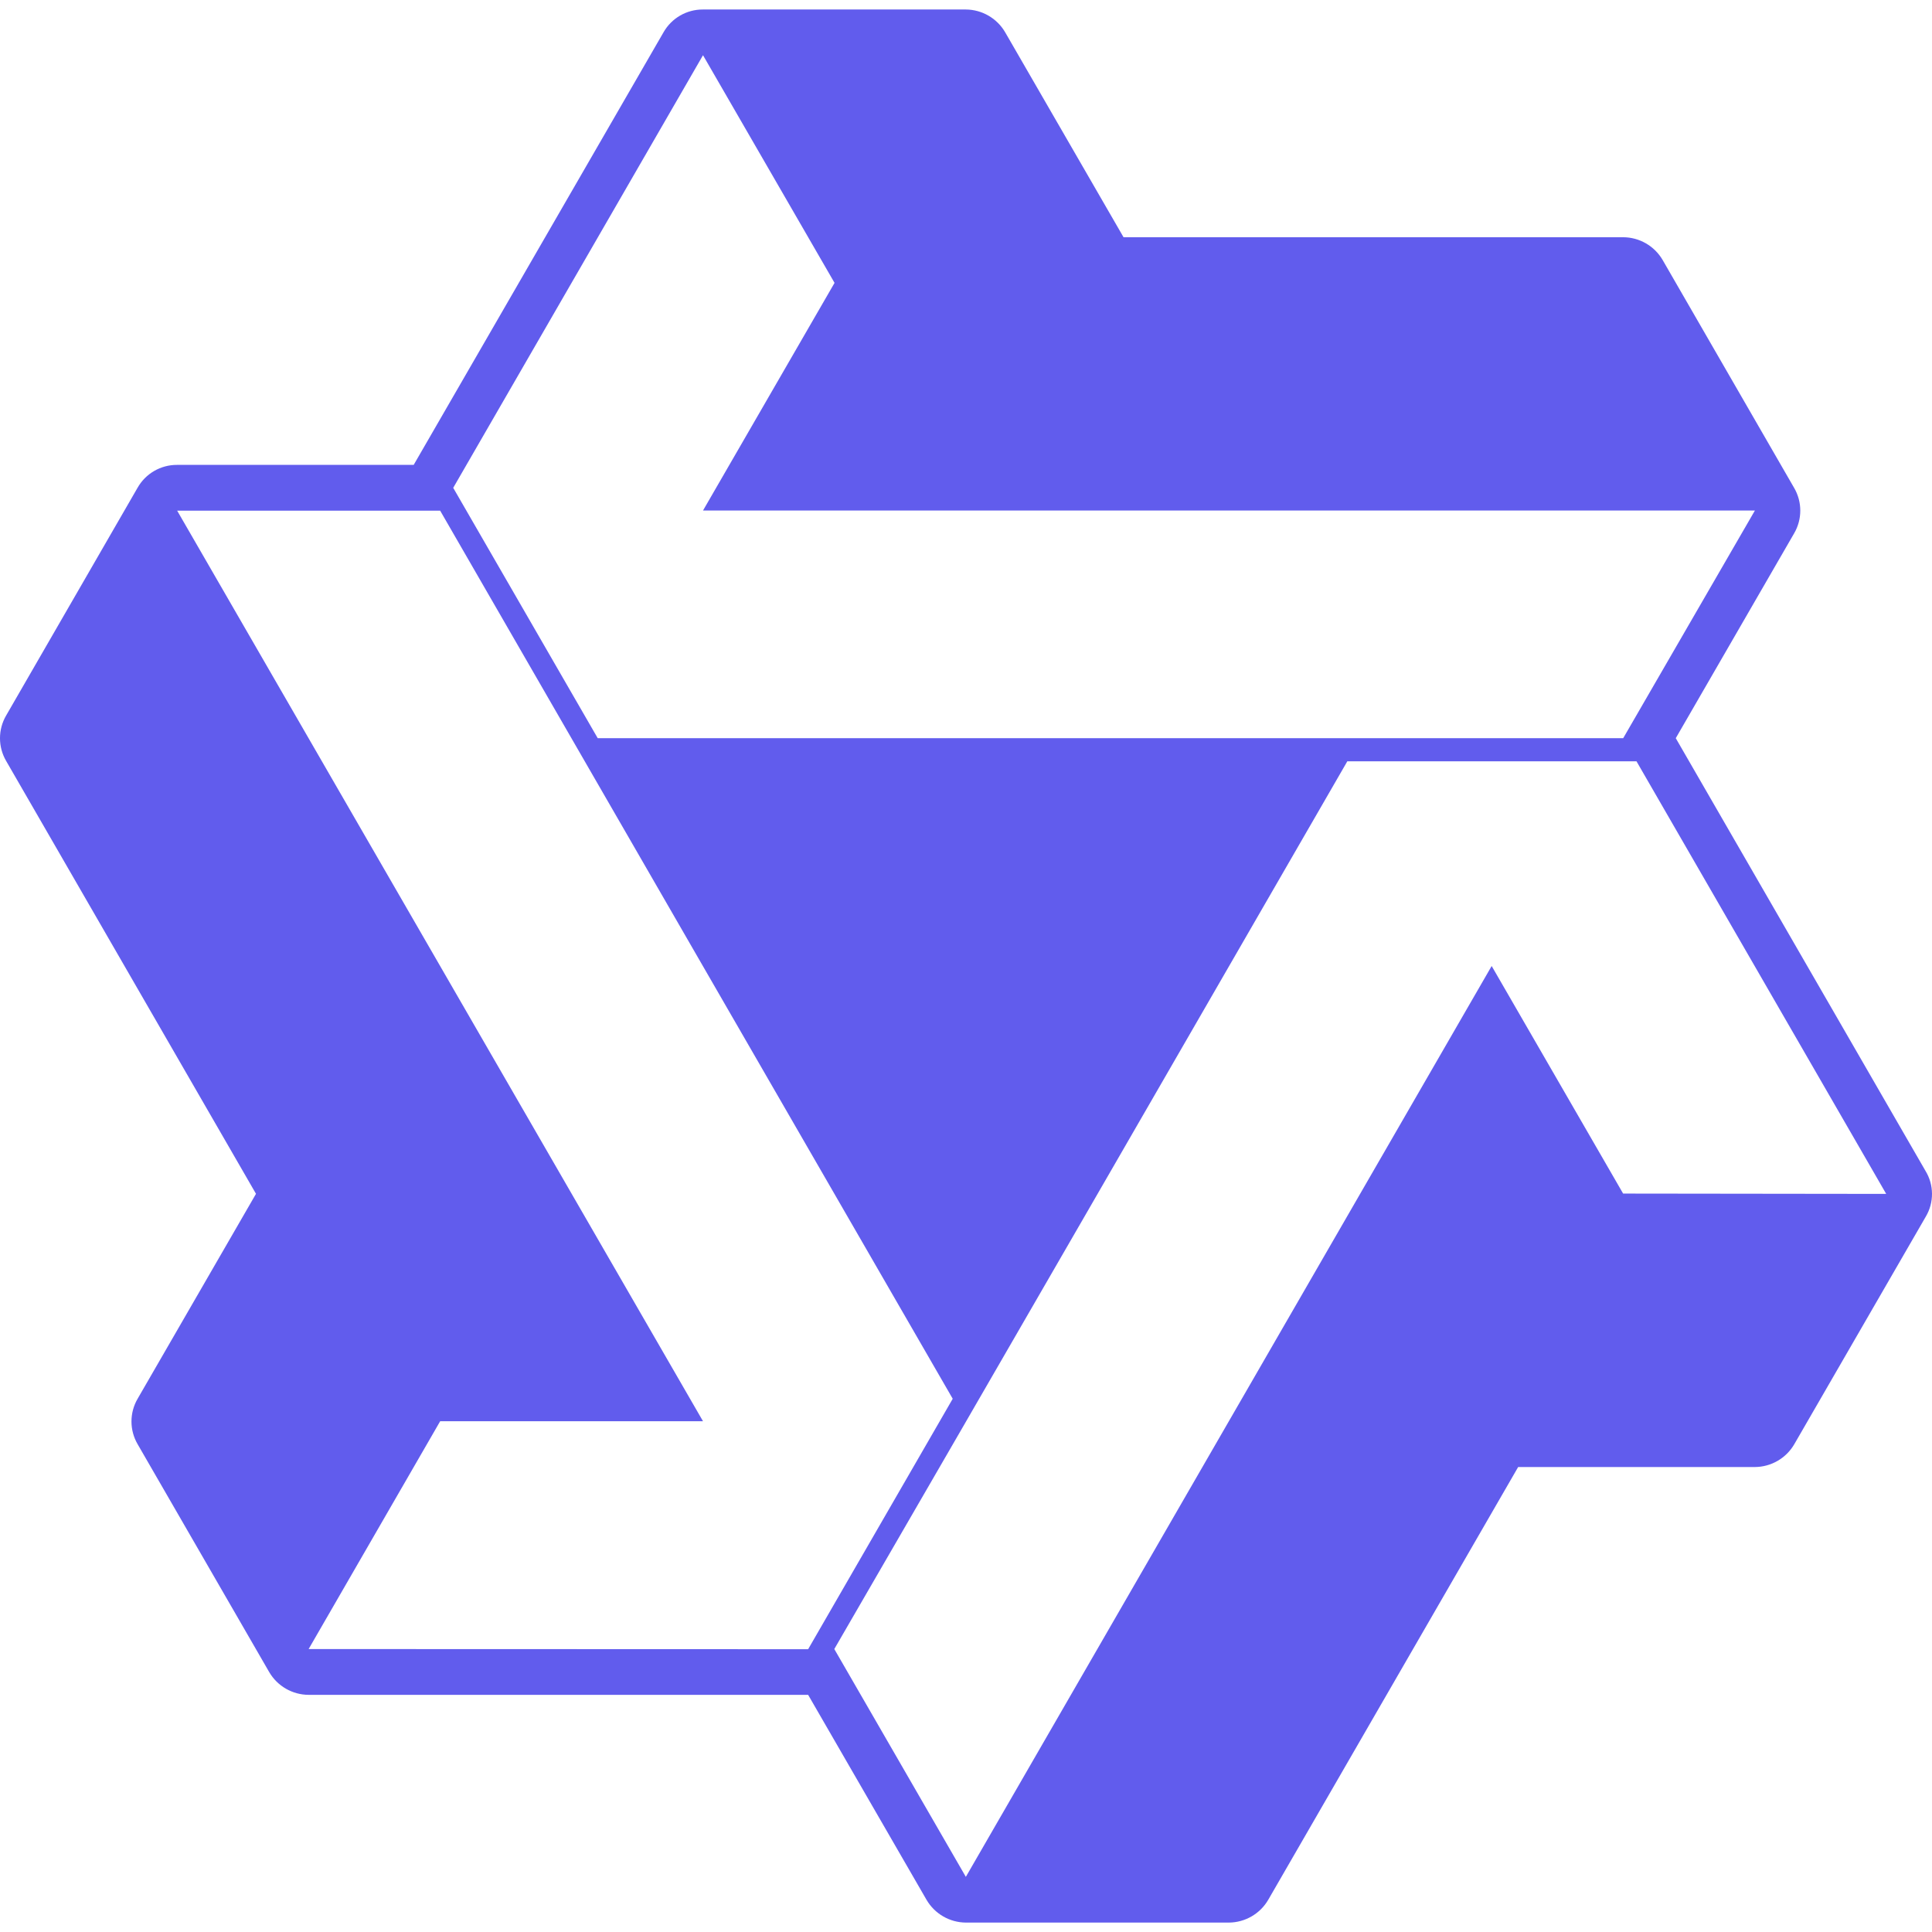
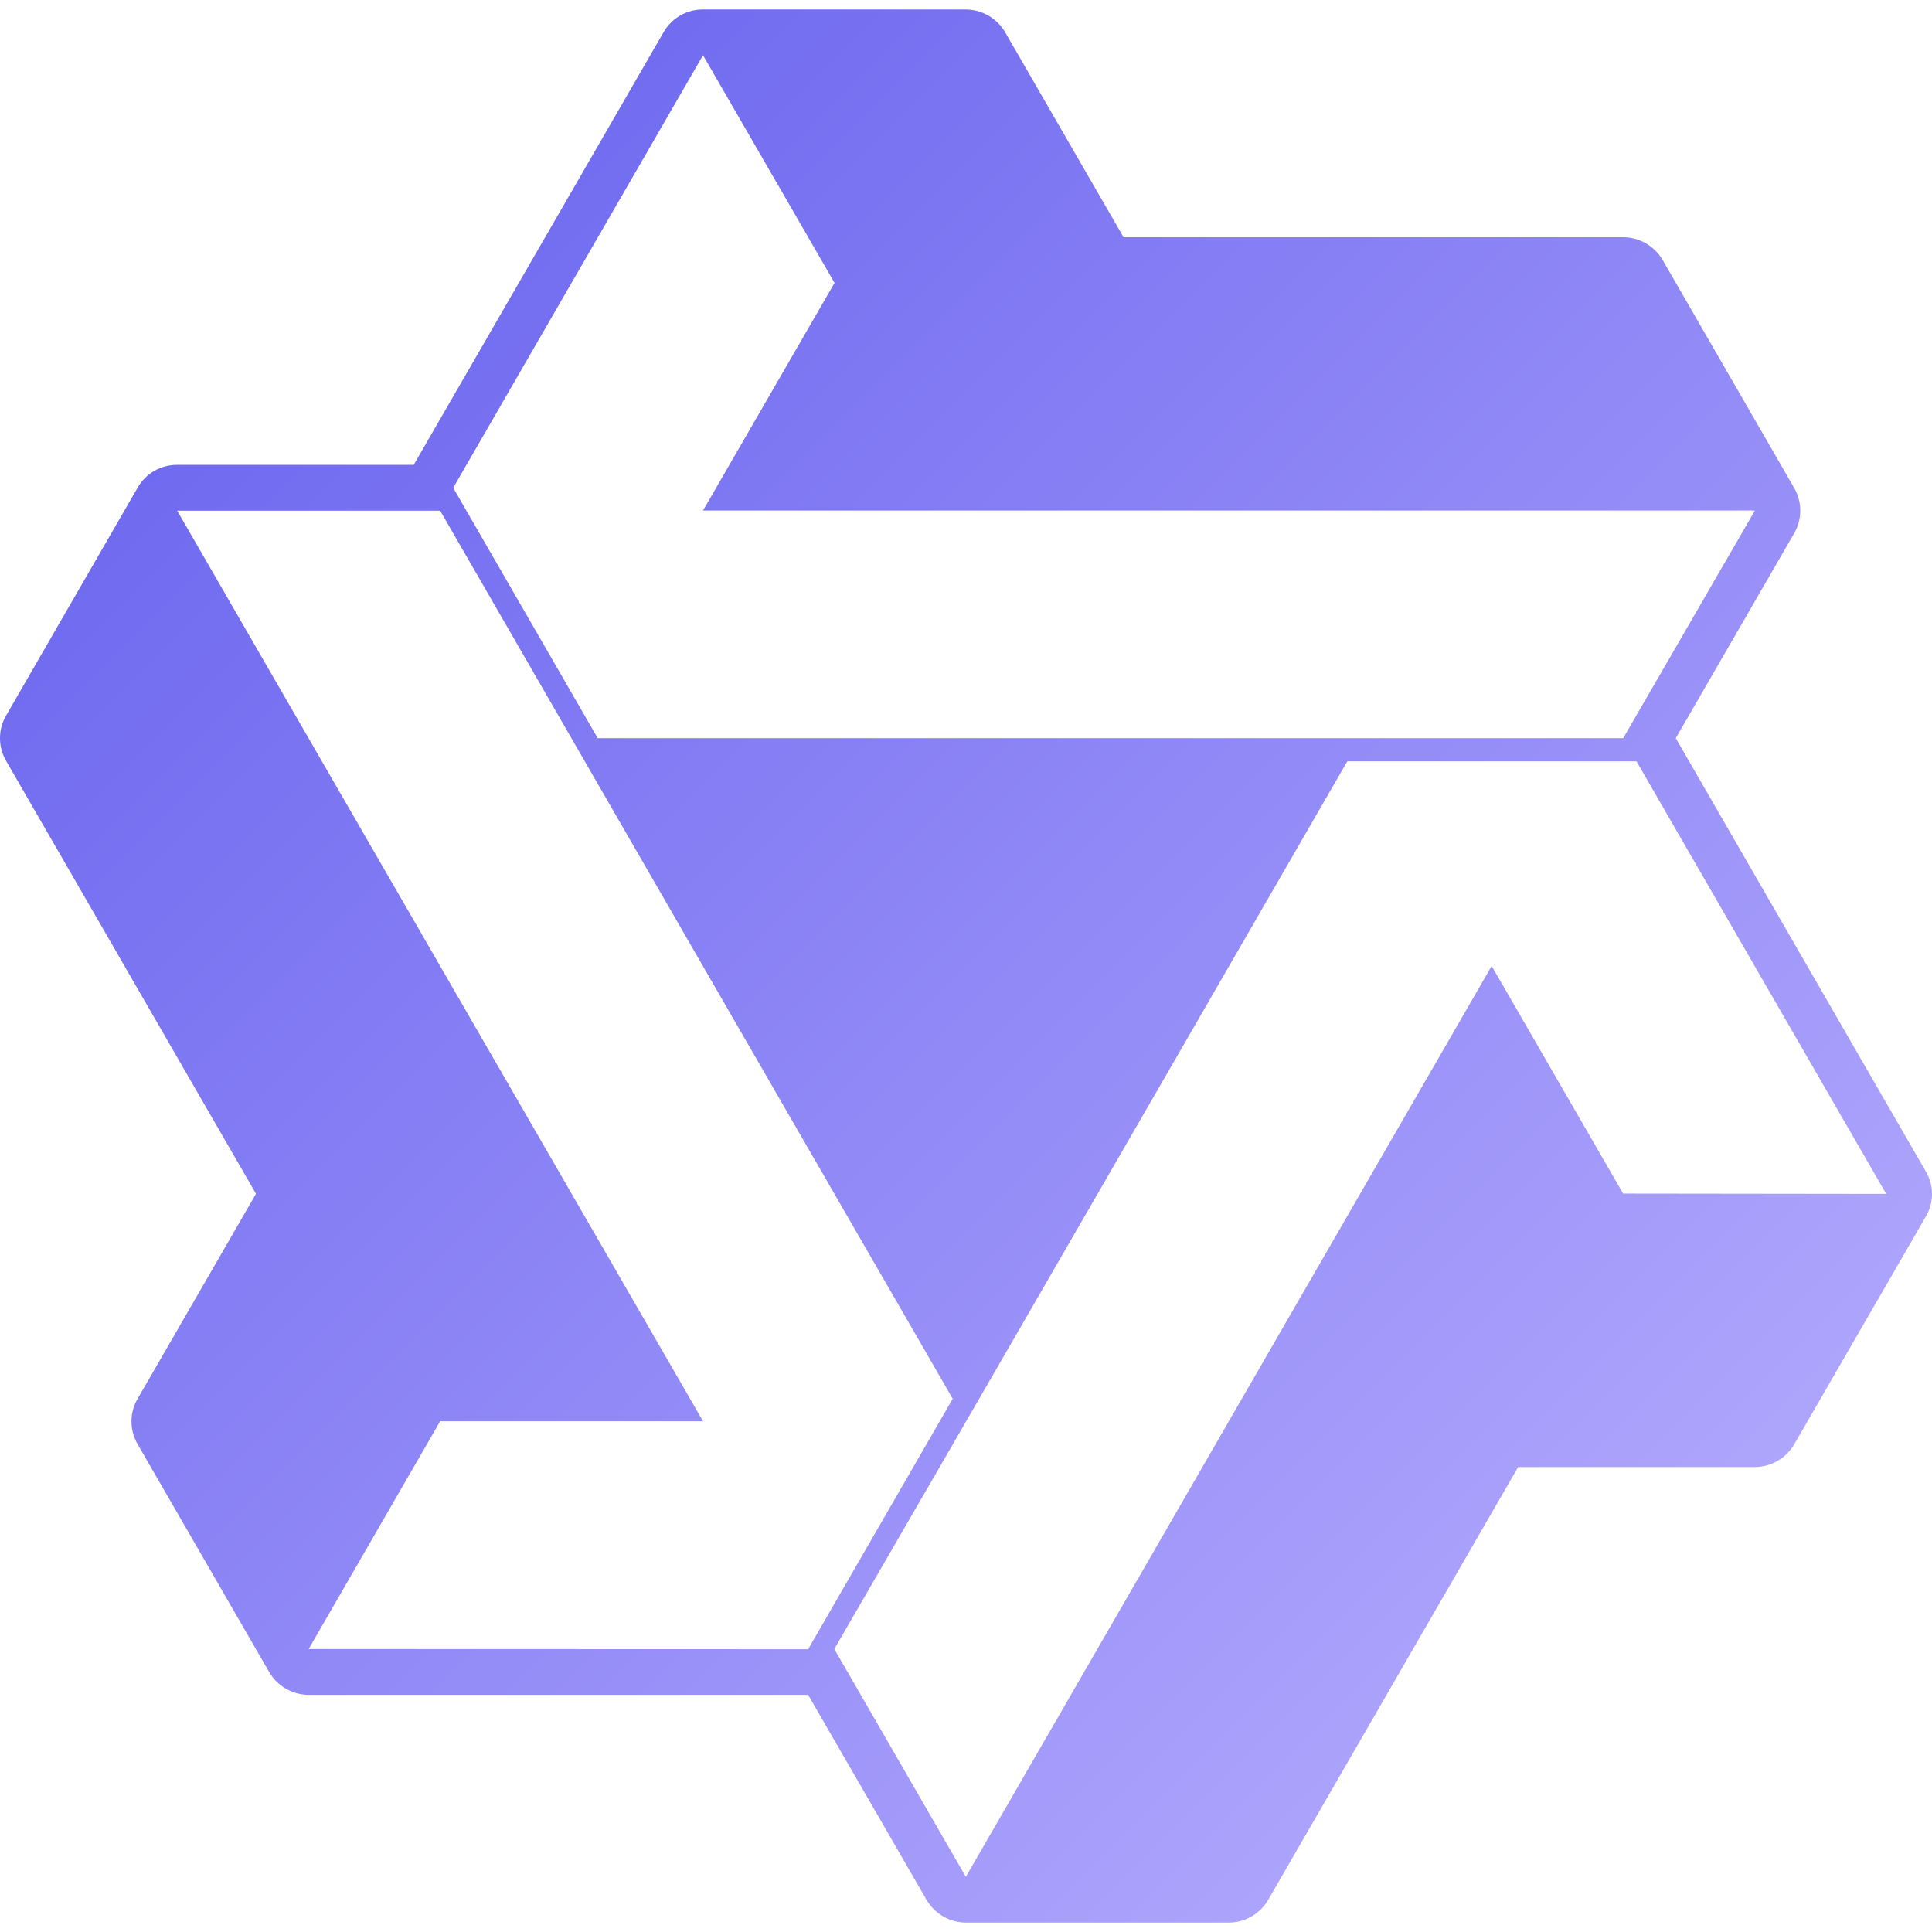
- <svg xmlns="http://www.w3.org/2000/svg" role="img" viewBox="0 0 24 24" fill="#615CED">
-   <path d="M23.919 14.545 20.817 9.17l1.47-2.544a.56.56 0 0 0 0-.566l-1.633-2.83a.57.57 0 0 0-.49-.283h-6.207L12.487.402a.57.57 0 0 0-.49-.284H8.732a.56.56 0 0 0-.49.284L5.139 5.775h-2.94a.56.56 0 0 0-.49.284L.077 8.887a.56.56 0 0 0 0 .567L3.18 14.83l-1.47 2.545a.56.56 0 0 0 0 .566l1.634 2.83a.57.57 0 0 0 .49.283h6.205l1.47 2.545a.57.57 0 0 0 .49.284h3.266a.57.57 0 0 0 .49-.284l3.104-5.375h2.94a.57.57 0 0 0 .49-.283l1.634-2.828a.55.55 0 0 0-.004-.568M8.733.686l1.634 2.828-1.634 2.828H21.8L20.164 9.17H7.425L5.63 6.06Zm1.306 19.801-6.205-.002 1.634-2.83h3.265L2.201 6.344h3.267q3.182 5.517 6.367 11.032zm10.124-5.66L18.53 12l-6.532 11.315-1.634-2.83c2.129-3.673 4.25-7.351 6.373-11.028h3.592l3.102 5.374z" />
+ <svg xmlns="http://www.w3.org/2000/svg" role="img" viewBox="0 0 24 24">
+   <defs>
+     <linearGradient id="g" x1="0" y1="0" x2="1" y2="1">
+       <stop offset="0" stop-color="#615CED" />
+       <stop offset="1" stop-color="#BDB3FF" />
+     </linearGradient>
+   </defs>
+   <path fill="url(#g)" d="M23.919 14.545 20.817 9.17l1.47-2.544a.56.56 0 0 0 0-.566l-1.633-2.83a.57.57 0 0 0-.49-.283h-6.207L12.487.402a.57.57 0 0 0-.49-.284H8.732a.56.56 0 0 0-.49.284L5.139 5.775h-2.94a.56.56 0 0 0-.49.284L.077 8.887a.56.56 0 0 0 0 .567L3.18 14.83l-1.47 2.545a.56.56 0 0 0 0 .566l1.634 2.83a.57.57 0 0 0 .49.283h6.205l1.47 2.545a.57.57 0 0 0 .49.284h3.266a.57.57 0 0 0 .49-.284l3.104-5.375h2.94a.57.57 0 0 0 .49-.283l1.634-2.828a.55.55 0 0 0-.004-.568M8.733.686l1.634 2.828-1.634 2.828H21.8L20.164 9.17H7.425L5.63 6.06Zm1.306 19.801-6.205-.002 1.634-2.83h3.265L2.201 6.344h3.267q3.182 5.517 6.367 11.032zm10.124-5.66L18.53 12l-6.532 11.315-1.634-2.83c2.129-3.673 4.25-7.351 6.373-11.028h3.592l3.102 5.374z" />
</svg>
